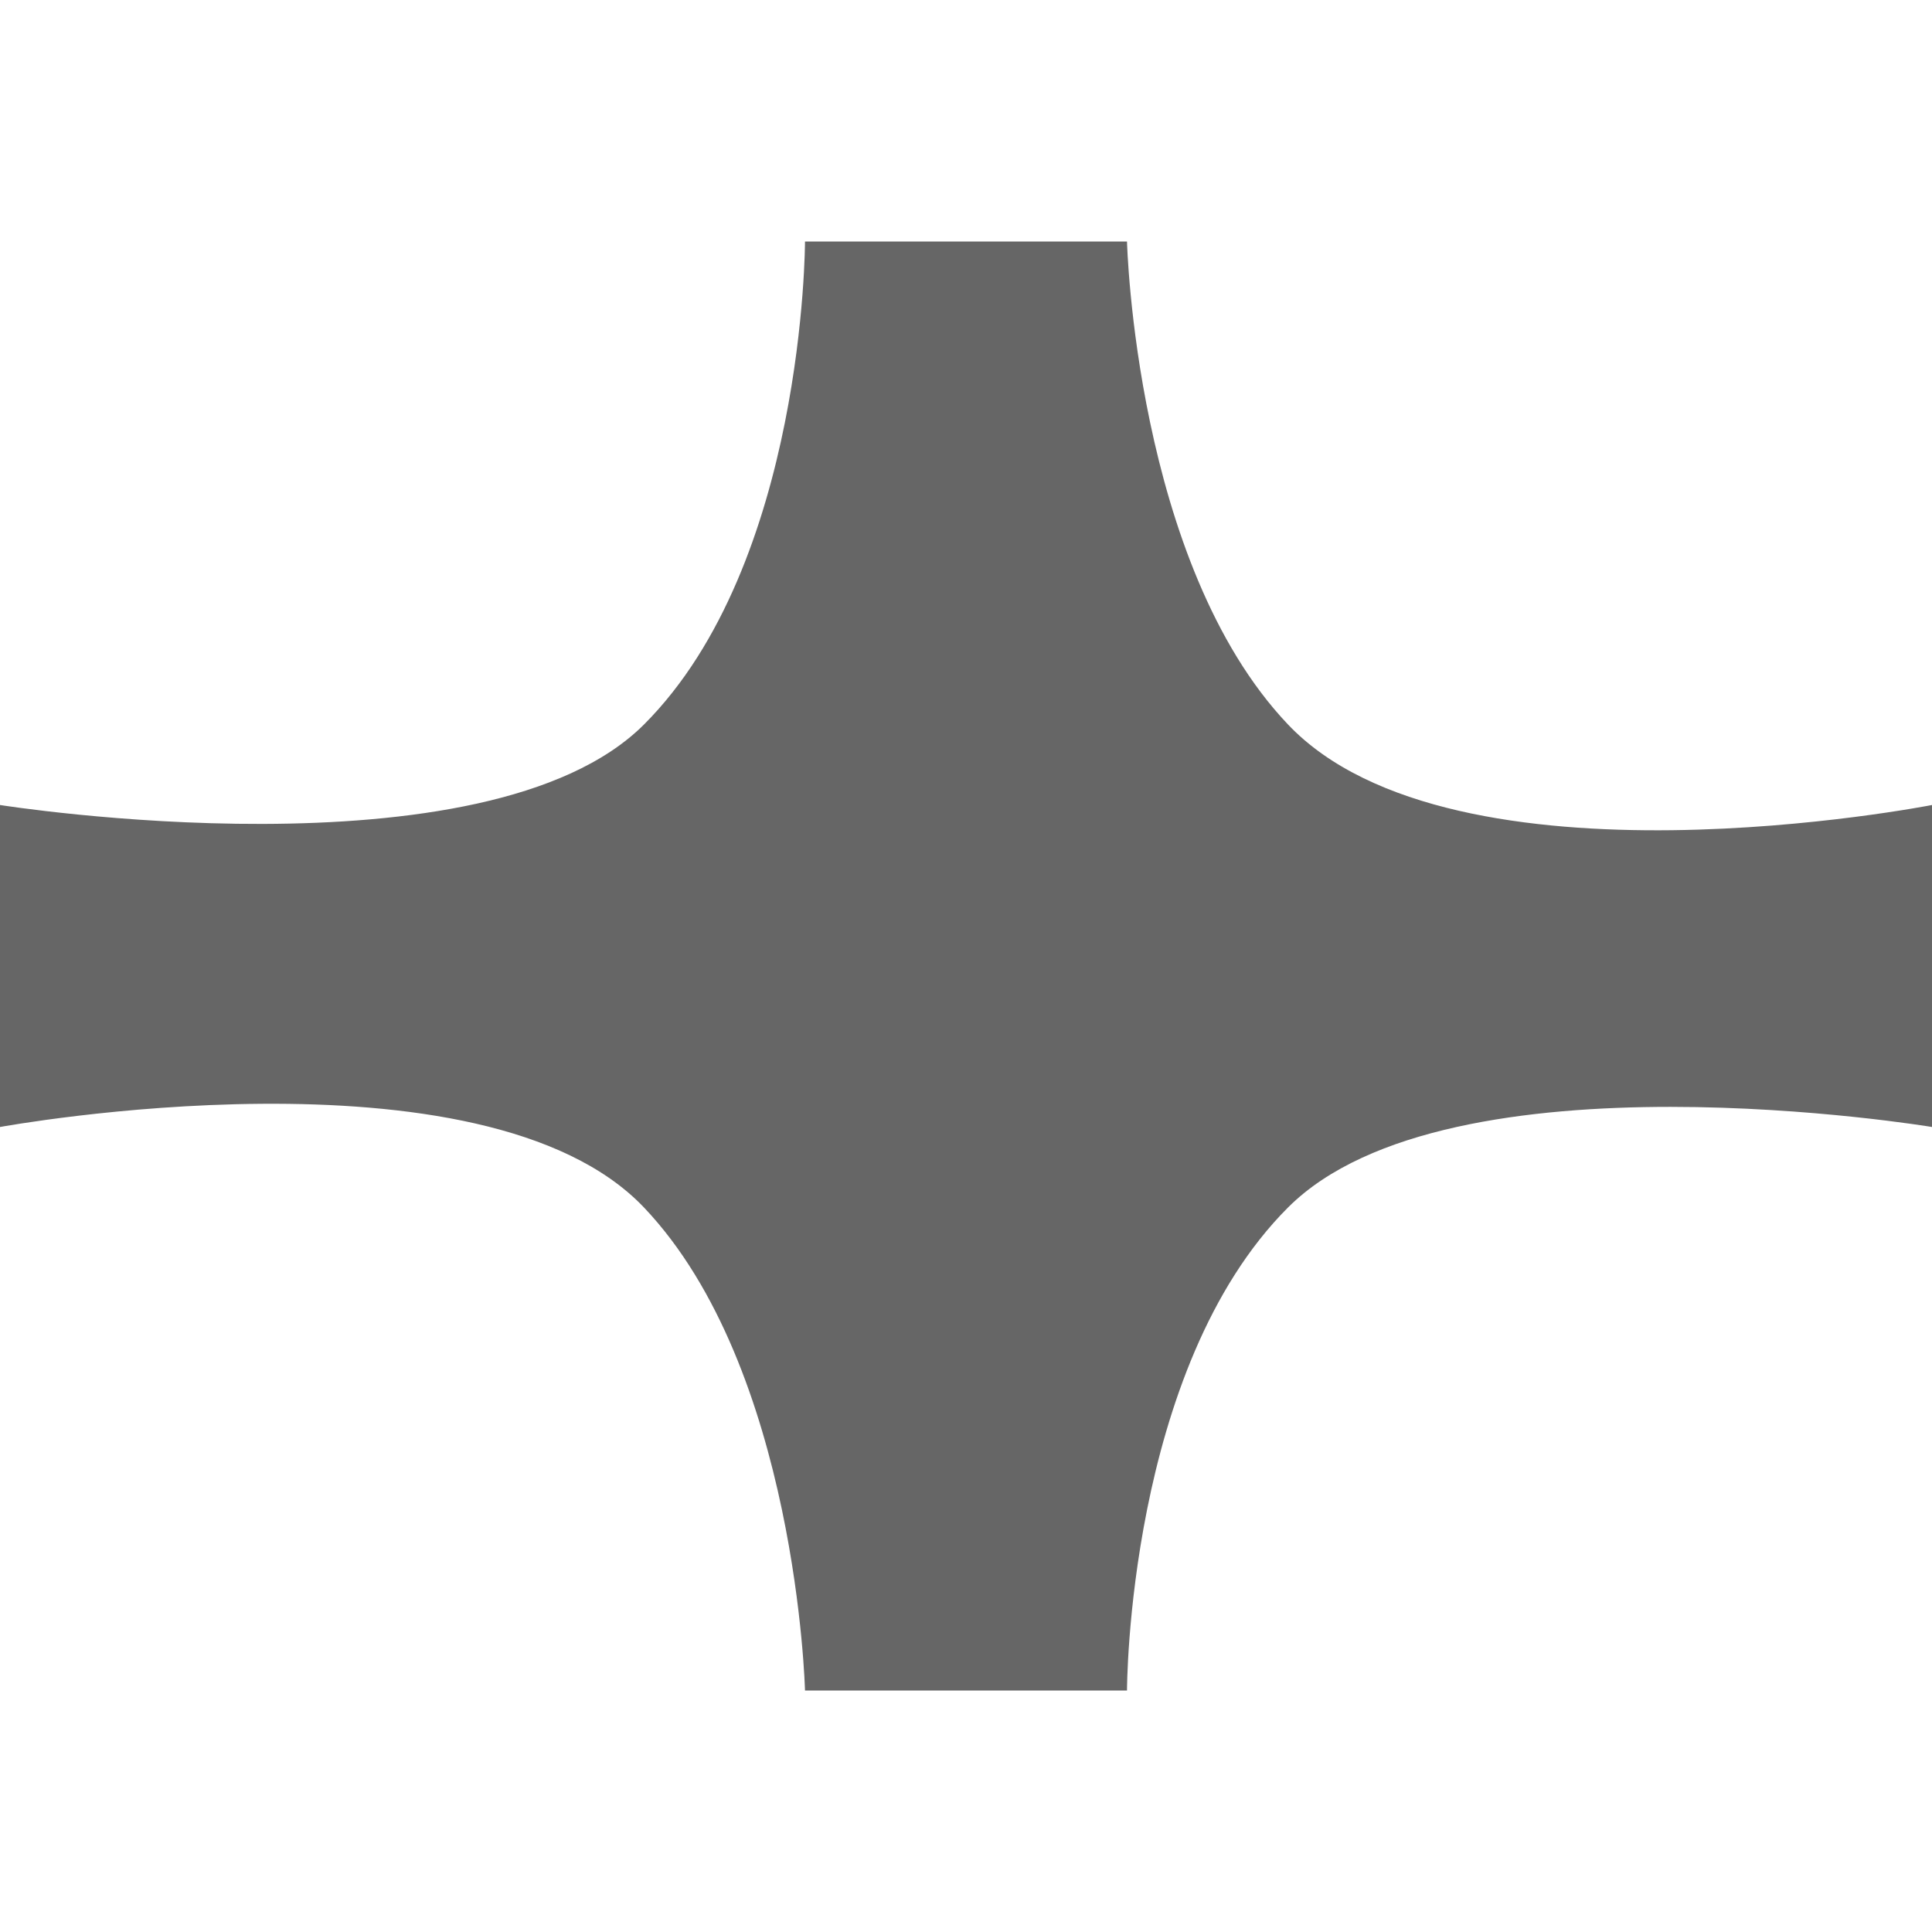
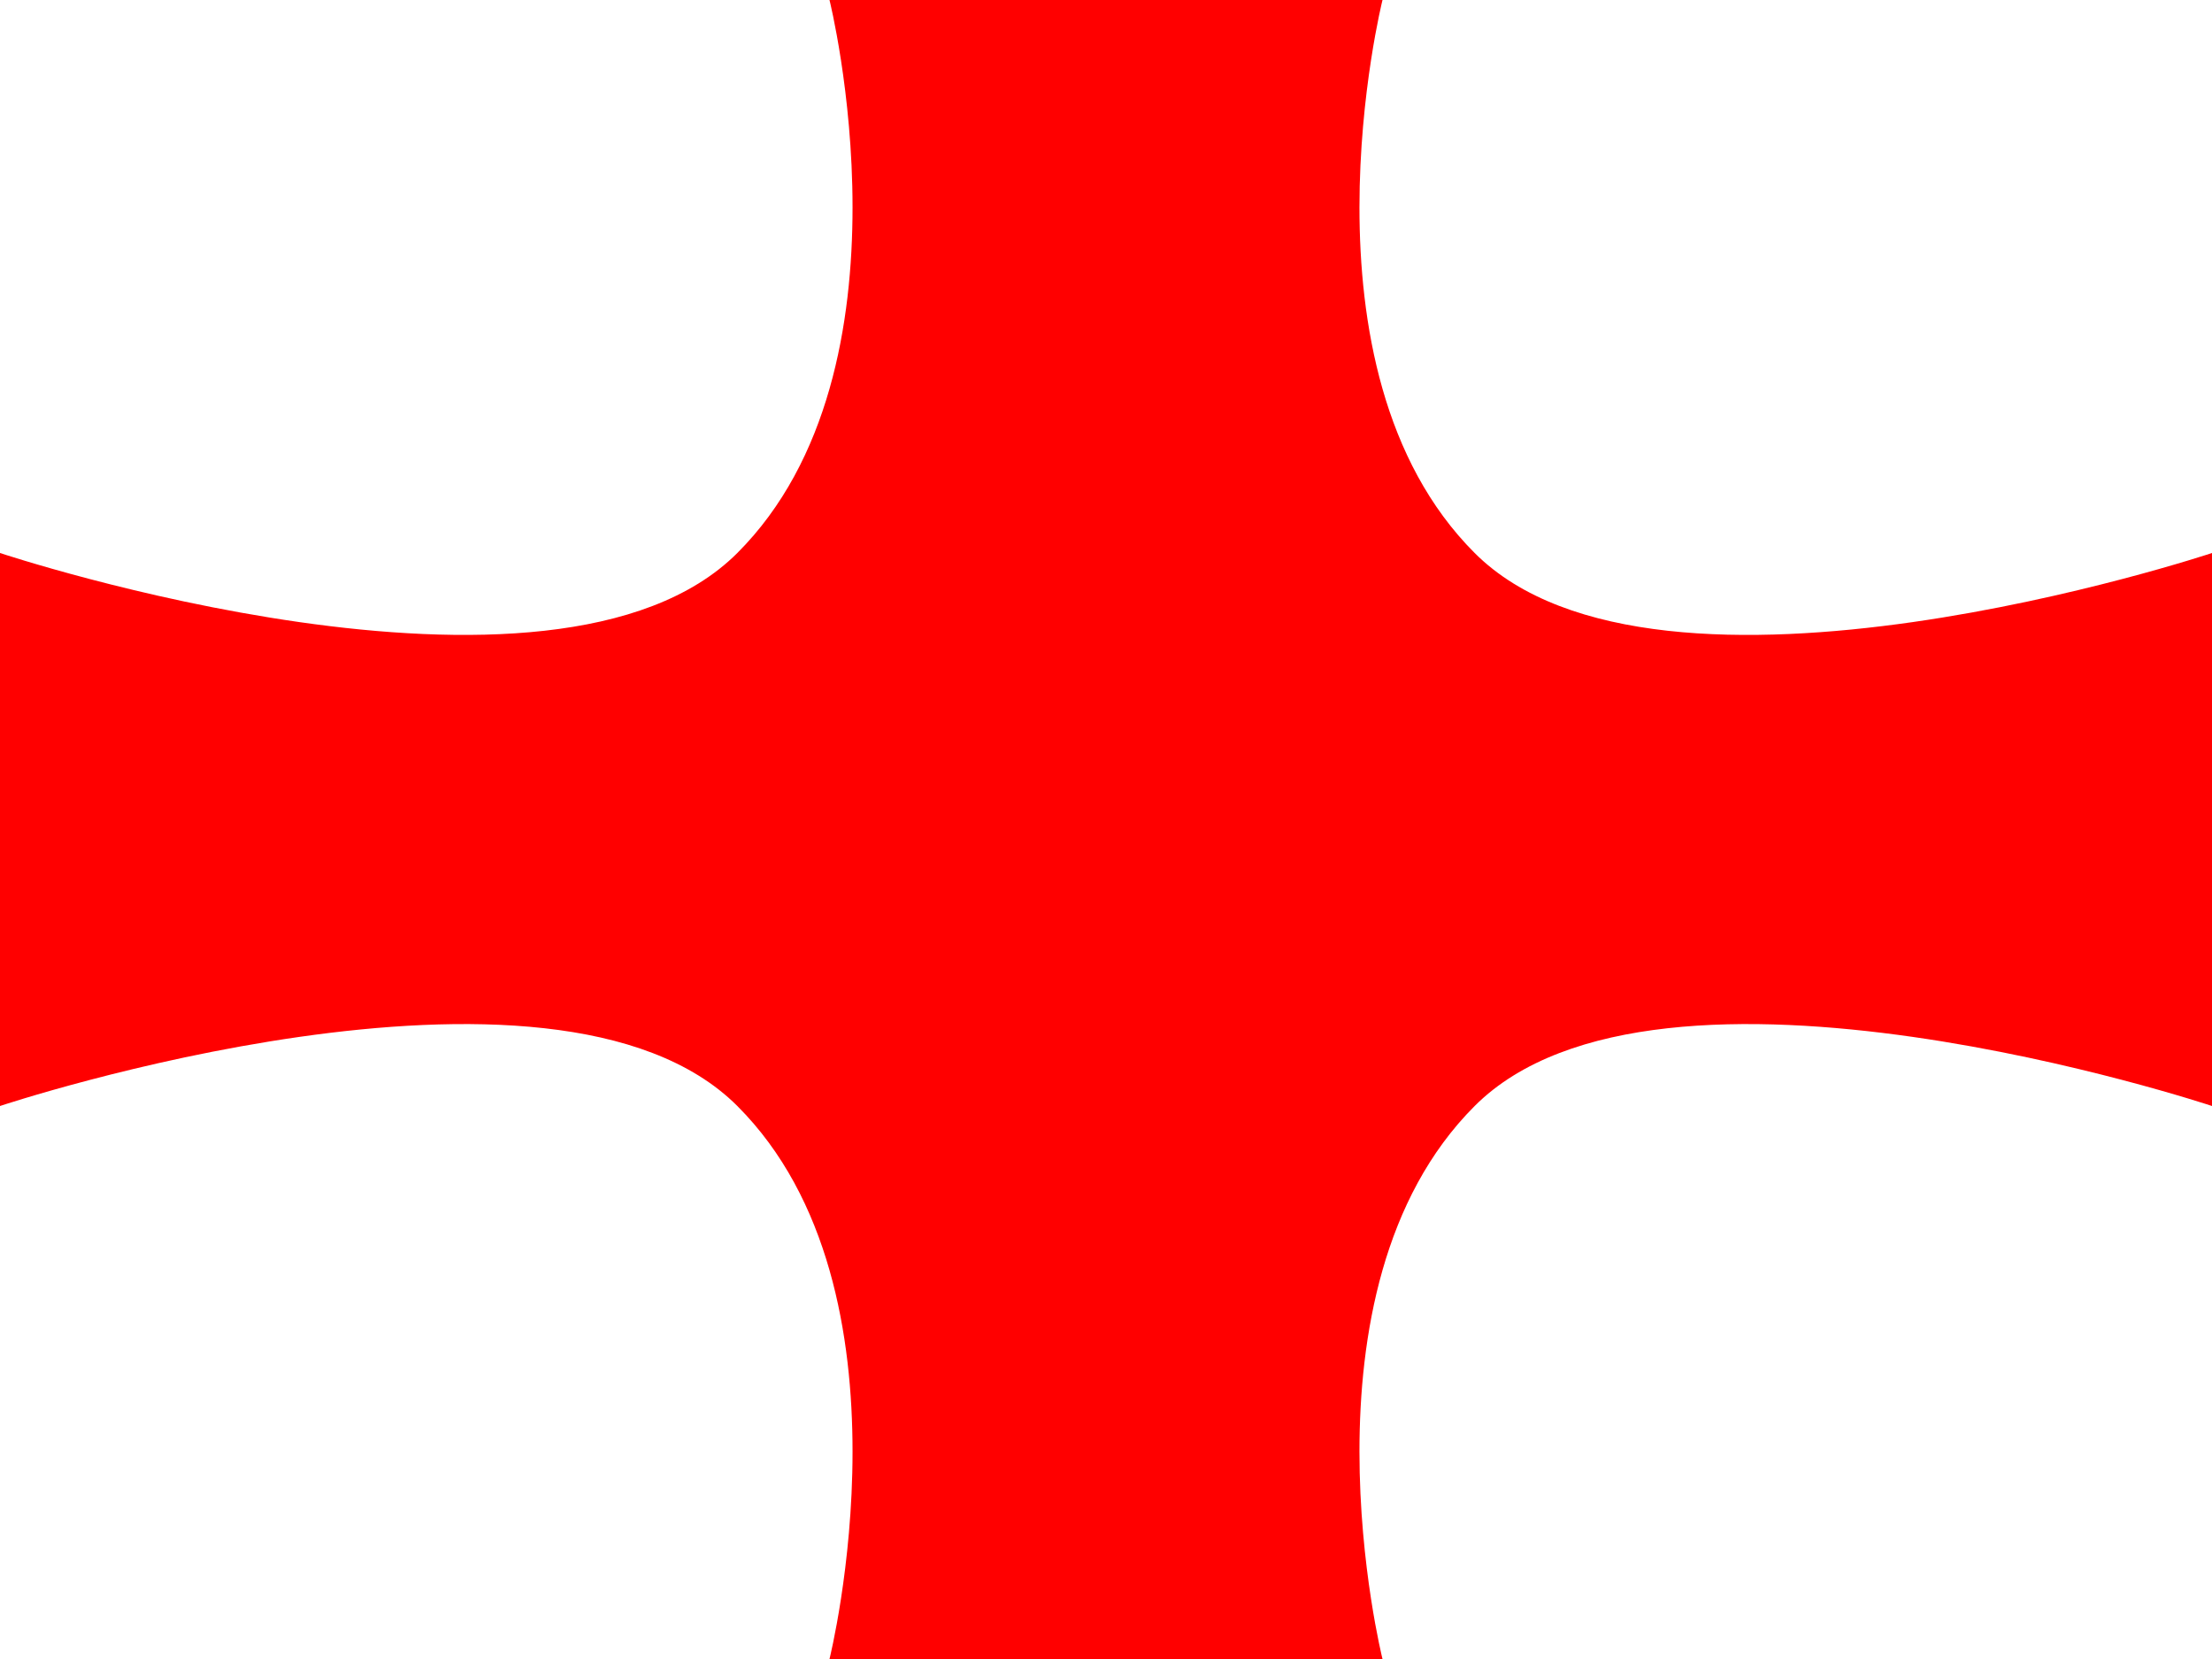
- <svg xmlns="http://www.w3.org/2000/svg" width="1em" height="1em" viewBox="0 0 12 9" fill="none">
-   <path d="M6 0H7C7 0 7.05 2 8 3C9.03 4.084 12 3.5 12 3.5V5.5C12 5.5 9 5 8 6C7 7 7 9 7 9H5C5 9 4.95 7 4 6C3.001 4.949 0 5.5 0 5.5V3.5C0 3.5 3.02 3.98 4 3C5 2 5 0 5 0" fill="#666666" />
+ <svg xmlns="http://www.w3.org/2000/svg" width="12" height="9" viewBox="0 0 12 9" fill="none">
+   <path d="M6 0H7.5C7.5 0 7 2 8 3C9 4 12 3 12 3V6C12 6 9 5 8 6C7 7 7.5 9 7.5 9H4.5C4.5 9 5 7 4 6C3 5 0 6 0 6V3C0 3 3 4 4 3C5 2 4.5 0 4.5 0" fill="#FF0000" />
</svg>
